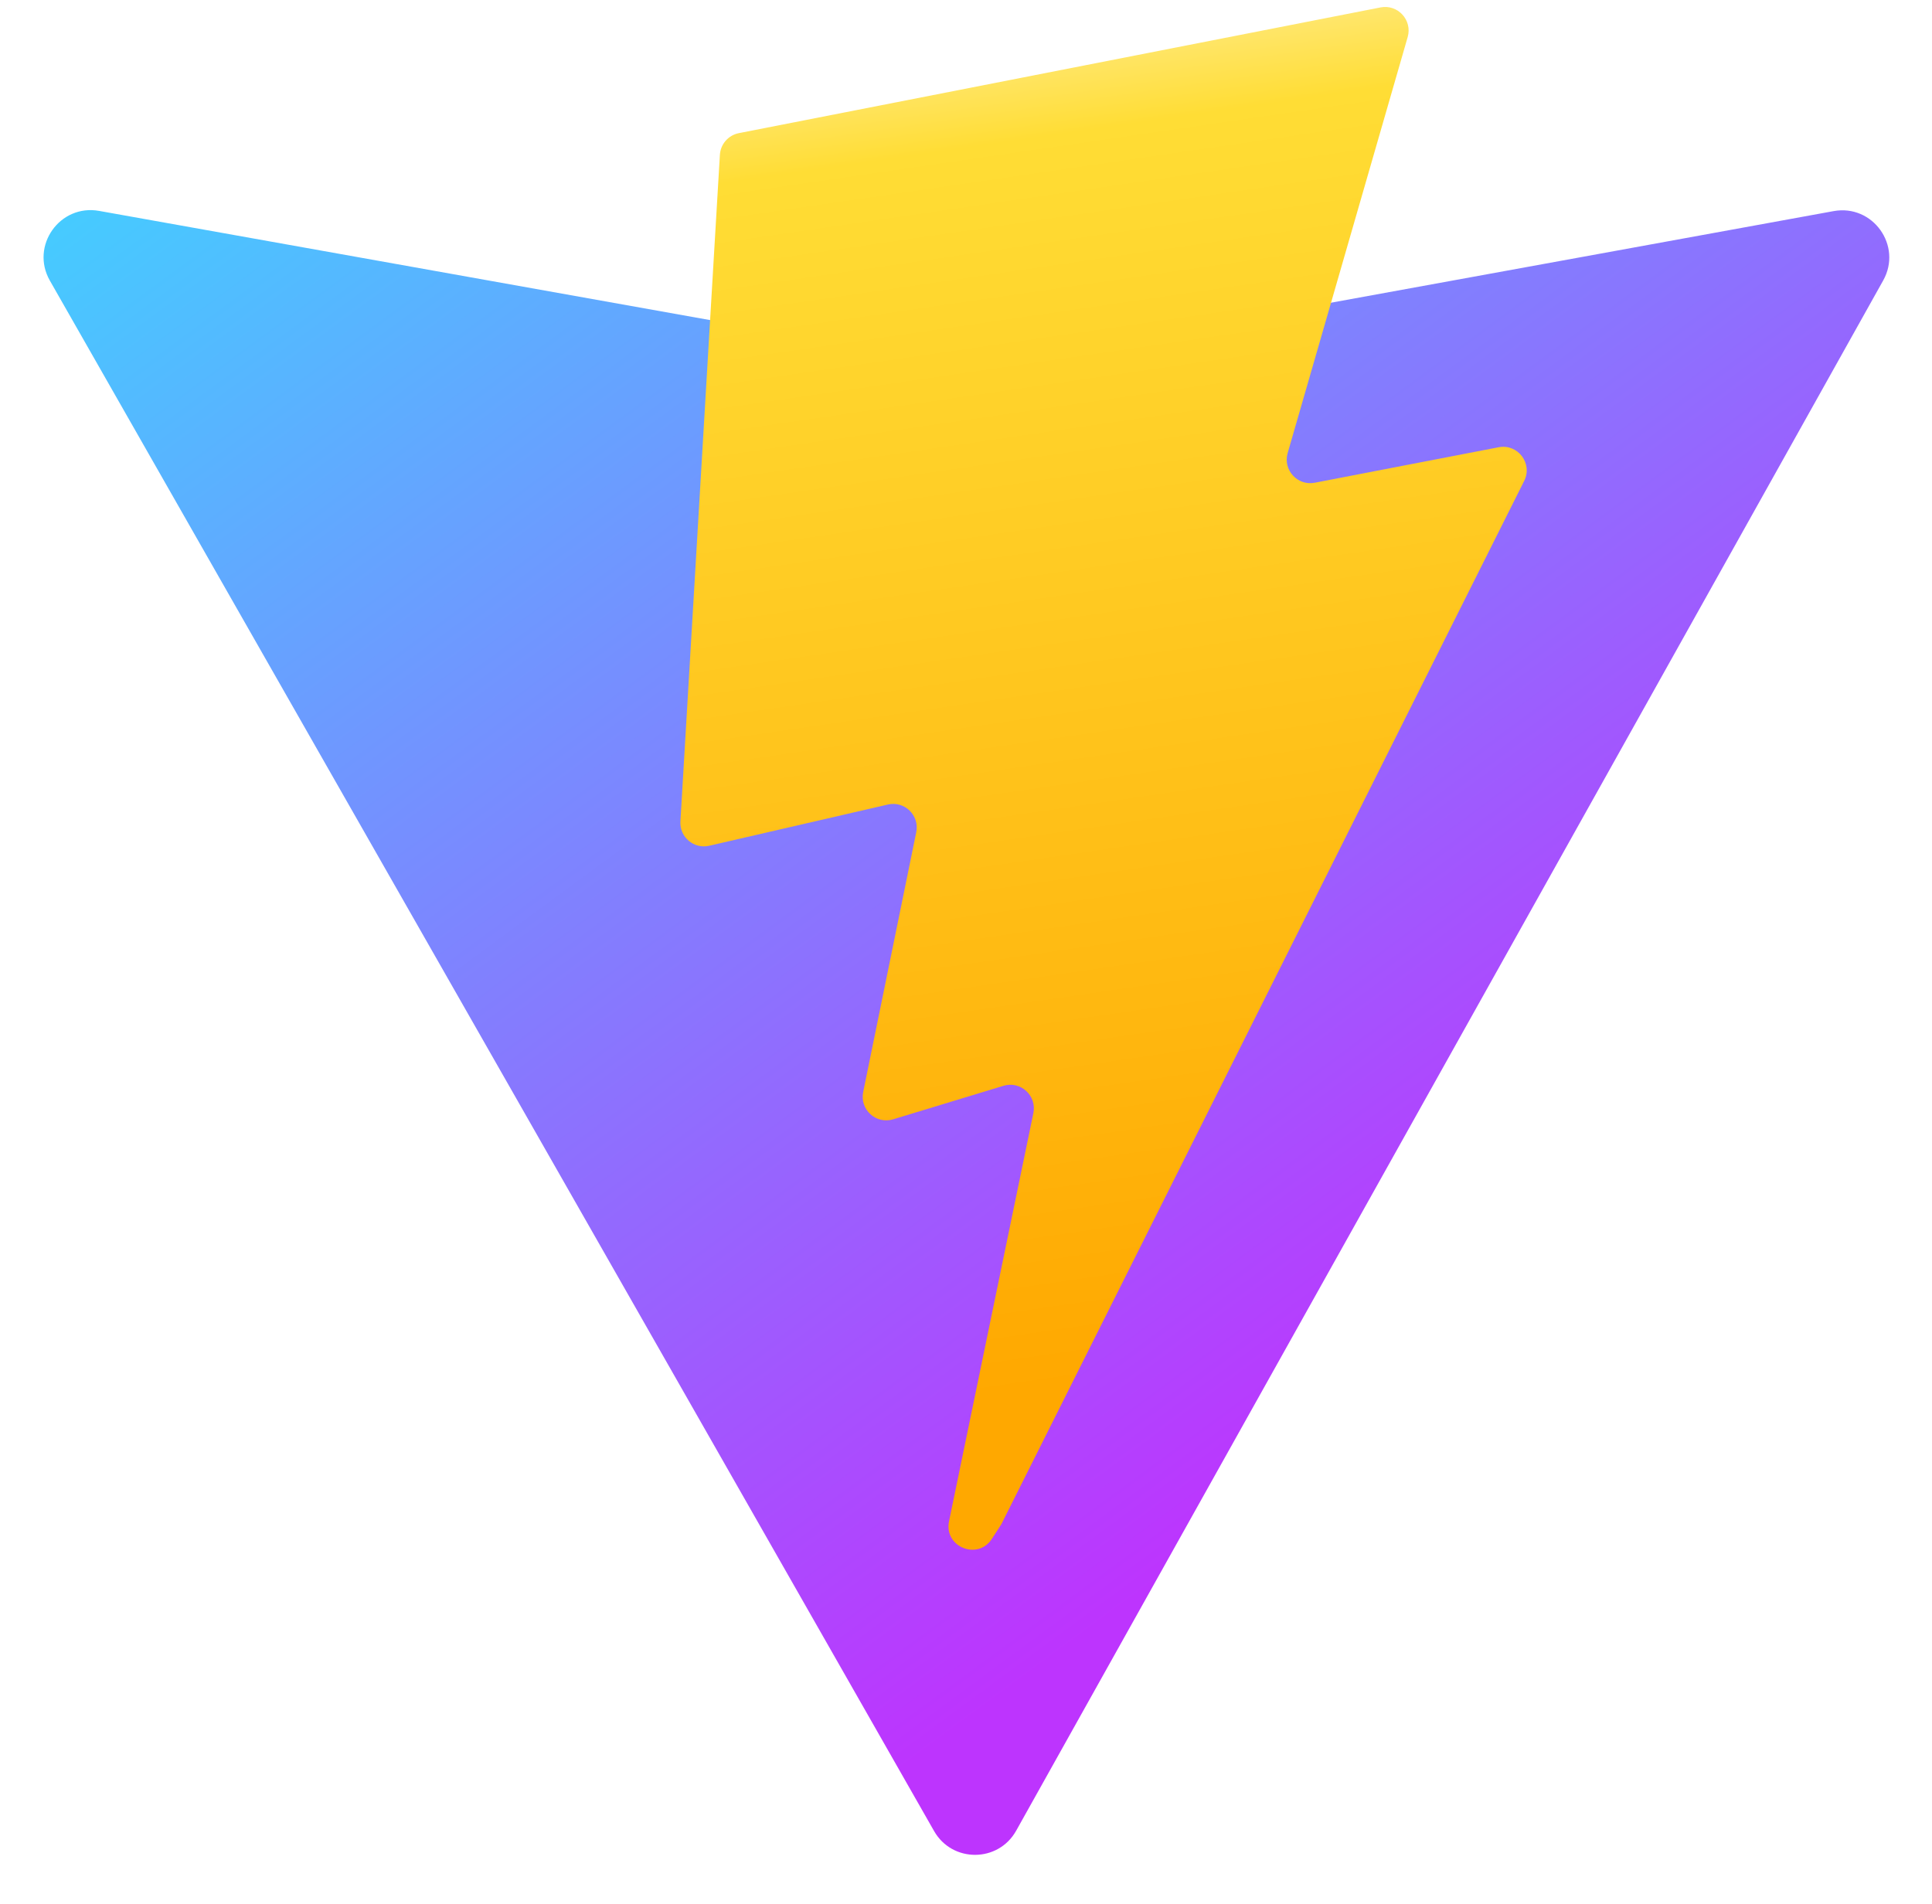
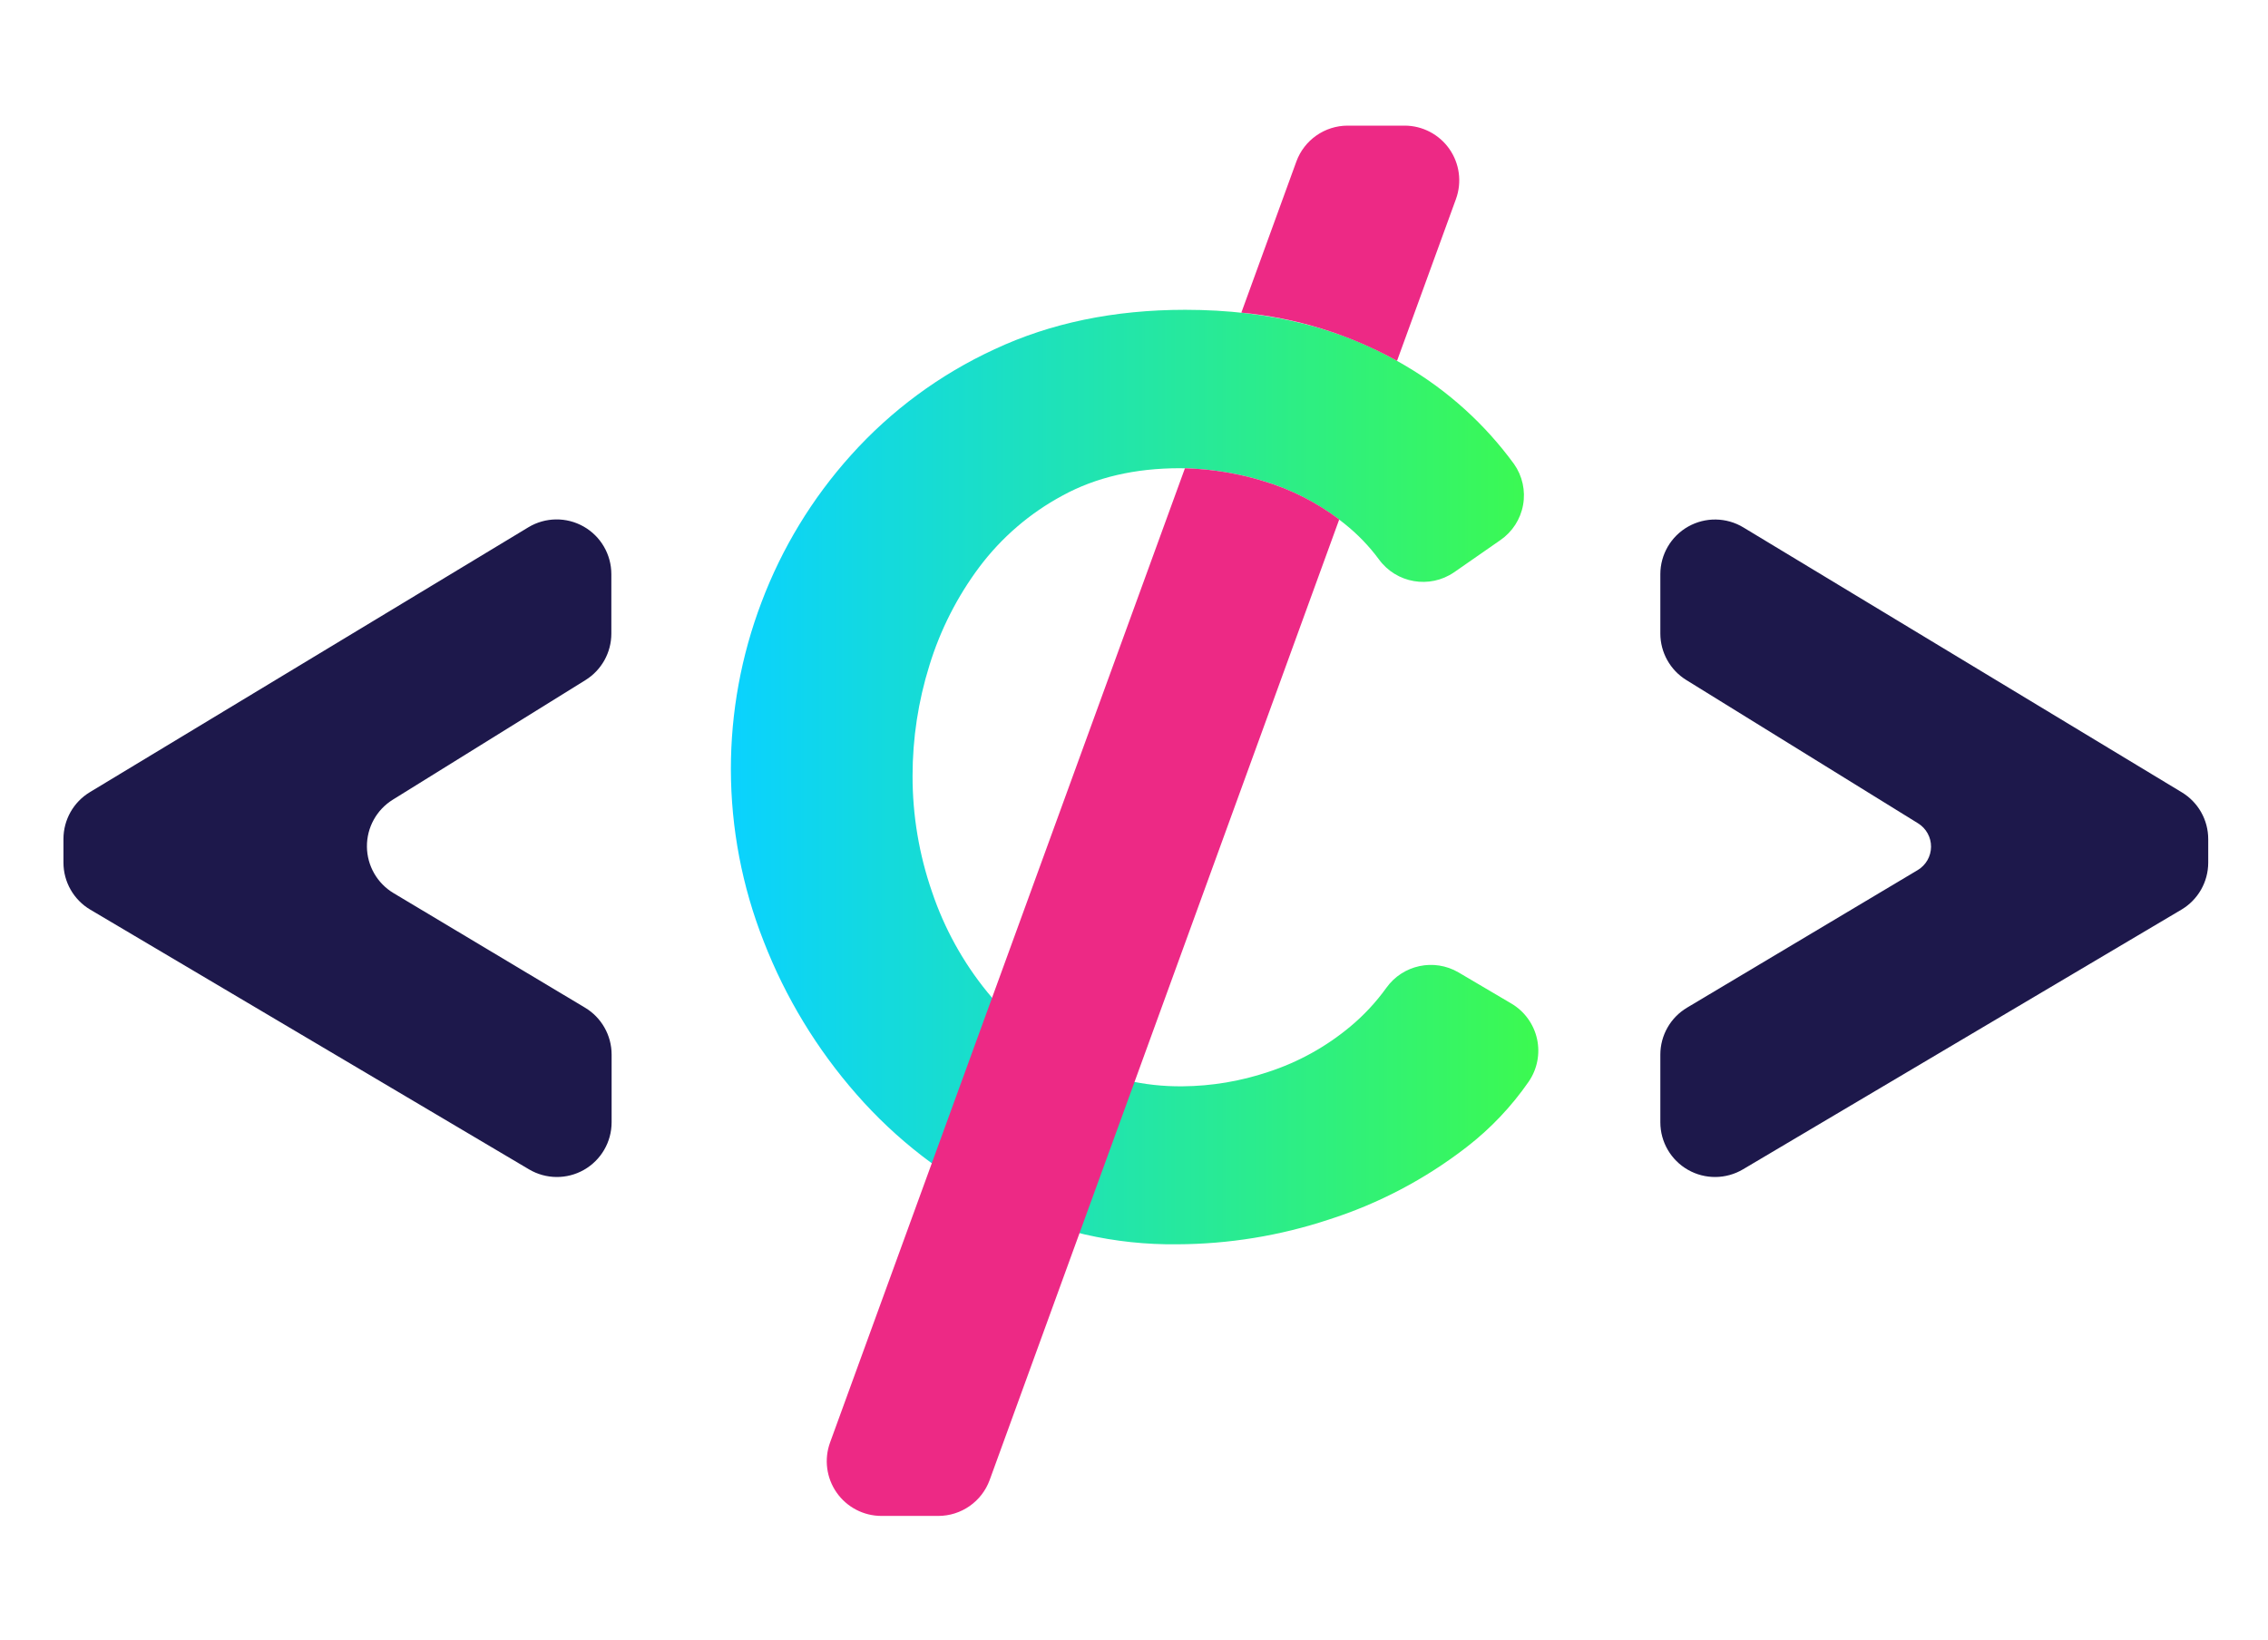
- <svg xmlns="http://www.w3.org/2000/svg" width="410" height="404" viewBox="0 0 410 404" fill="none">
-   <path d="M399.641 59.525L215.643 388.545C211.844 395.338 202.084 395.378 198.228 388.618L10.582 59.556C6.381 52.19 12.68 43.267 21.028 44.759L205.223 77.682C206.398 77.892 207.601 77.89 208.776 77.676L389.119 44.806C397.439 43.289 403.768 52.143 399.641 59.525Z" fill="url(#paint0_linear)" />
-   <path d="M292.965 1.574L156.801 28.255C154.563 28.694 152.906 30.59 152.771 32.866L144.395 174.33C144.198 177.662 147.258 180.248 150.51 179.498L188.42 170.749C191.967 169.931 195.172 173.055 194.443 176.622L183.18 231.775C182.422 235.487 185.907 238.661 189.532 237.56L212.947 230.446C216.577 229.344 220.065 232.527 219.297 236.242L201.398 322.875C200.278 328.294 207.486 331.249 210.492 326.603L212.5 323.5L323.454 102.072C325.312 98.365 322.108 94.137 318.036 94.923L279.014 102.454C275.347 103.161 272.227 99.746 273.262 96.158L298.731 7.867C299.767 4.273 296.636 0.855 292.965 1.574Z" fill="url(#paint1_linear)" />
+ <svg xmlns="http://www.w3.org/2000/svg" xmlns:xlink="http://www.w3.org/1999/xlink" id="Layer_1" data-name="Layer 1" viewBox="0 0 1024 740.17">
  <defs>
-     <linearGradient id="paint0_linear" x1="6" y1="33" x2="235" y2="344" gradientUnits="userSpaceOnUse">
-       <stop stop-color="#41D1FF" />
-       <stop offset="1" stop-color="#BD34FE" />
+     <style>.cls-1{fill:#1d184b;}.cls-2{fill:url(#linear-gradient);}.cls-3{fill:#ed2985;}</style>
+     <linearGradient id="linear-gradient" x1="121.98" y1="119.1" x2="269.57" y2="119.1" gradientUnits="userSpaceOnUse">
+       <stop offset="0" stop-color="#0ad2ff" />
+       <stop offset="1" stop-color="#3cfa50" />
    </linearGradient>
-     <linearGradient id="paint1_linear" x1="194.651" y1="8.818" x2="236.076" y2="292.989" gradientUnits="userSpaceOnUse">
-       <stop stop-color="#FFEA83" />
-       <stop offset="0.083" stop-color="#FFDD35" />
-       <stop offset="1" stop-color="#FFA800" />
-     </linearGradient>
+     <symbol id="Logo" data-name="Logo" viewBox="0 0 392.05 254.17">
+       <path class="cls-1" d="M4.83,121.85,85,73.42A10,10,0,0,1,100.15,82V92.86a10,10,0,0,1-4.72,8.5L60.2,123.23a10,10,0,0,0,.14,17.08l35,20.94a10,10,0,0,1,4.86,8.57v12.39a10,10,0,0,1-15.1,8.6L4.9,143.33a10,10,0,0,1-4.9-8.6V130.4A10,10,0,0,1,4.83,121.85Z" />
+       <path class="cls-2" d="M122,117.68a85.93,85.93,0,0,1,5.58-30.5,85,85,0,0,1,16.37-26.93A80.55,80.55,0,0,1,170.16,40.9q15.42-7.23,34.88-7.23,23.27,0,40.23,10.2a65.91,65.91,0,0,1,19.89,18,9.94,9.94,0,0,1-2.51,13.91l-8.47,5.89a10,10,0,0,1-13.72-2.37,34.54,34.54,0,0,0-6.23-6.47A44.29,44.29,0,0,0,219.4,65a53.51,53.51,0,0,0-15.31-2.37q-12.33,0-21.47,5a46.58,46.58,0,0,0-15.19,13.05,58.91,58.91,0,0,0-9.14,18,67.78,67.78,0,0,0-3.08,20.17,64.51,64.51,0,0,0,3.56,21.24,58.52,58.52,0,0,0,10.08,18.28A48.12,48.12,0,0,0,184.52,171a43.63,43.63,0,0,0,20,4.63A50.47,50.47,0,0,0,220.23,173a45.2,45.2,0,0,0,15-8.3,38.4,38.4,0,0,0,6.59-7.08A10,10,0,0,1,255,154.8l9.67,5.7a10,10,0,0,1,3.17,14.27,53.87,53.87,0,0,1-11.39,12A81.76,81.76,0,0,1,231.27,200a89.33,89.33,0,0,1-27.65,4.51,72,72,0,0,1-32.87-7.48A84.48,84.48,0,0,1,145,177.13a93.86,93.86,0,0,1-17-28A86.1,86.1,0,0,1,122,117.68Z" />
+       <path class="cls-1" d="M387.15,143.33,307,190.81a10,10,0,0,1-15.1-8.6V169.84a10,10,0,0,1,4.88-8.59l42.16-25.15a5,5,0,0,0,.07-8.55l-42.37-26.2a10,10,0,0,1-4.74-8.5V82a10,10,0,0,1,15.17-8.55l80.15,48.43a10,10,0,0,1,4.83,8.55v4.33A10,10,0,0,1,387.15,143.33Z" />
+       <path class="cls-3" d="M225.36,6.58A10,10,0,0,1,234.76,0h10.38a10,10,0,0,1,9.4,13.42L243.77,43a72.74,72.74,0,0,0-28.46-8.81ZM205,62.64,140.13,240.75a10,10,0,0,0,9.4,13.42h10.38a10,10,0,0,0,9.4-6.58L233.2,72A43.83,43.83,0,0,0,219.4,65,53.63,53.63,0,0,0,205,62.64Z" />
+     </symbol>
  </defs>
+   <use width="392.05" height="254.17" transform="translate(28.65 56.73) scale(2.47)" xlink:href="#Logo" />
</svg>
